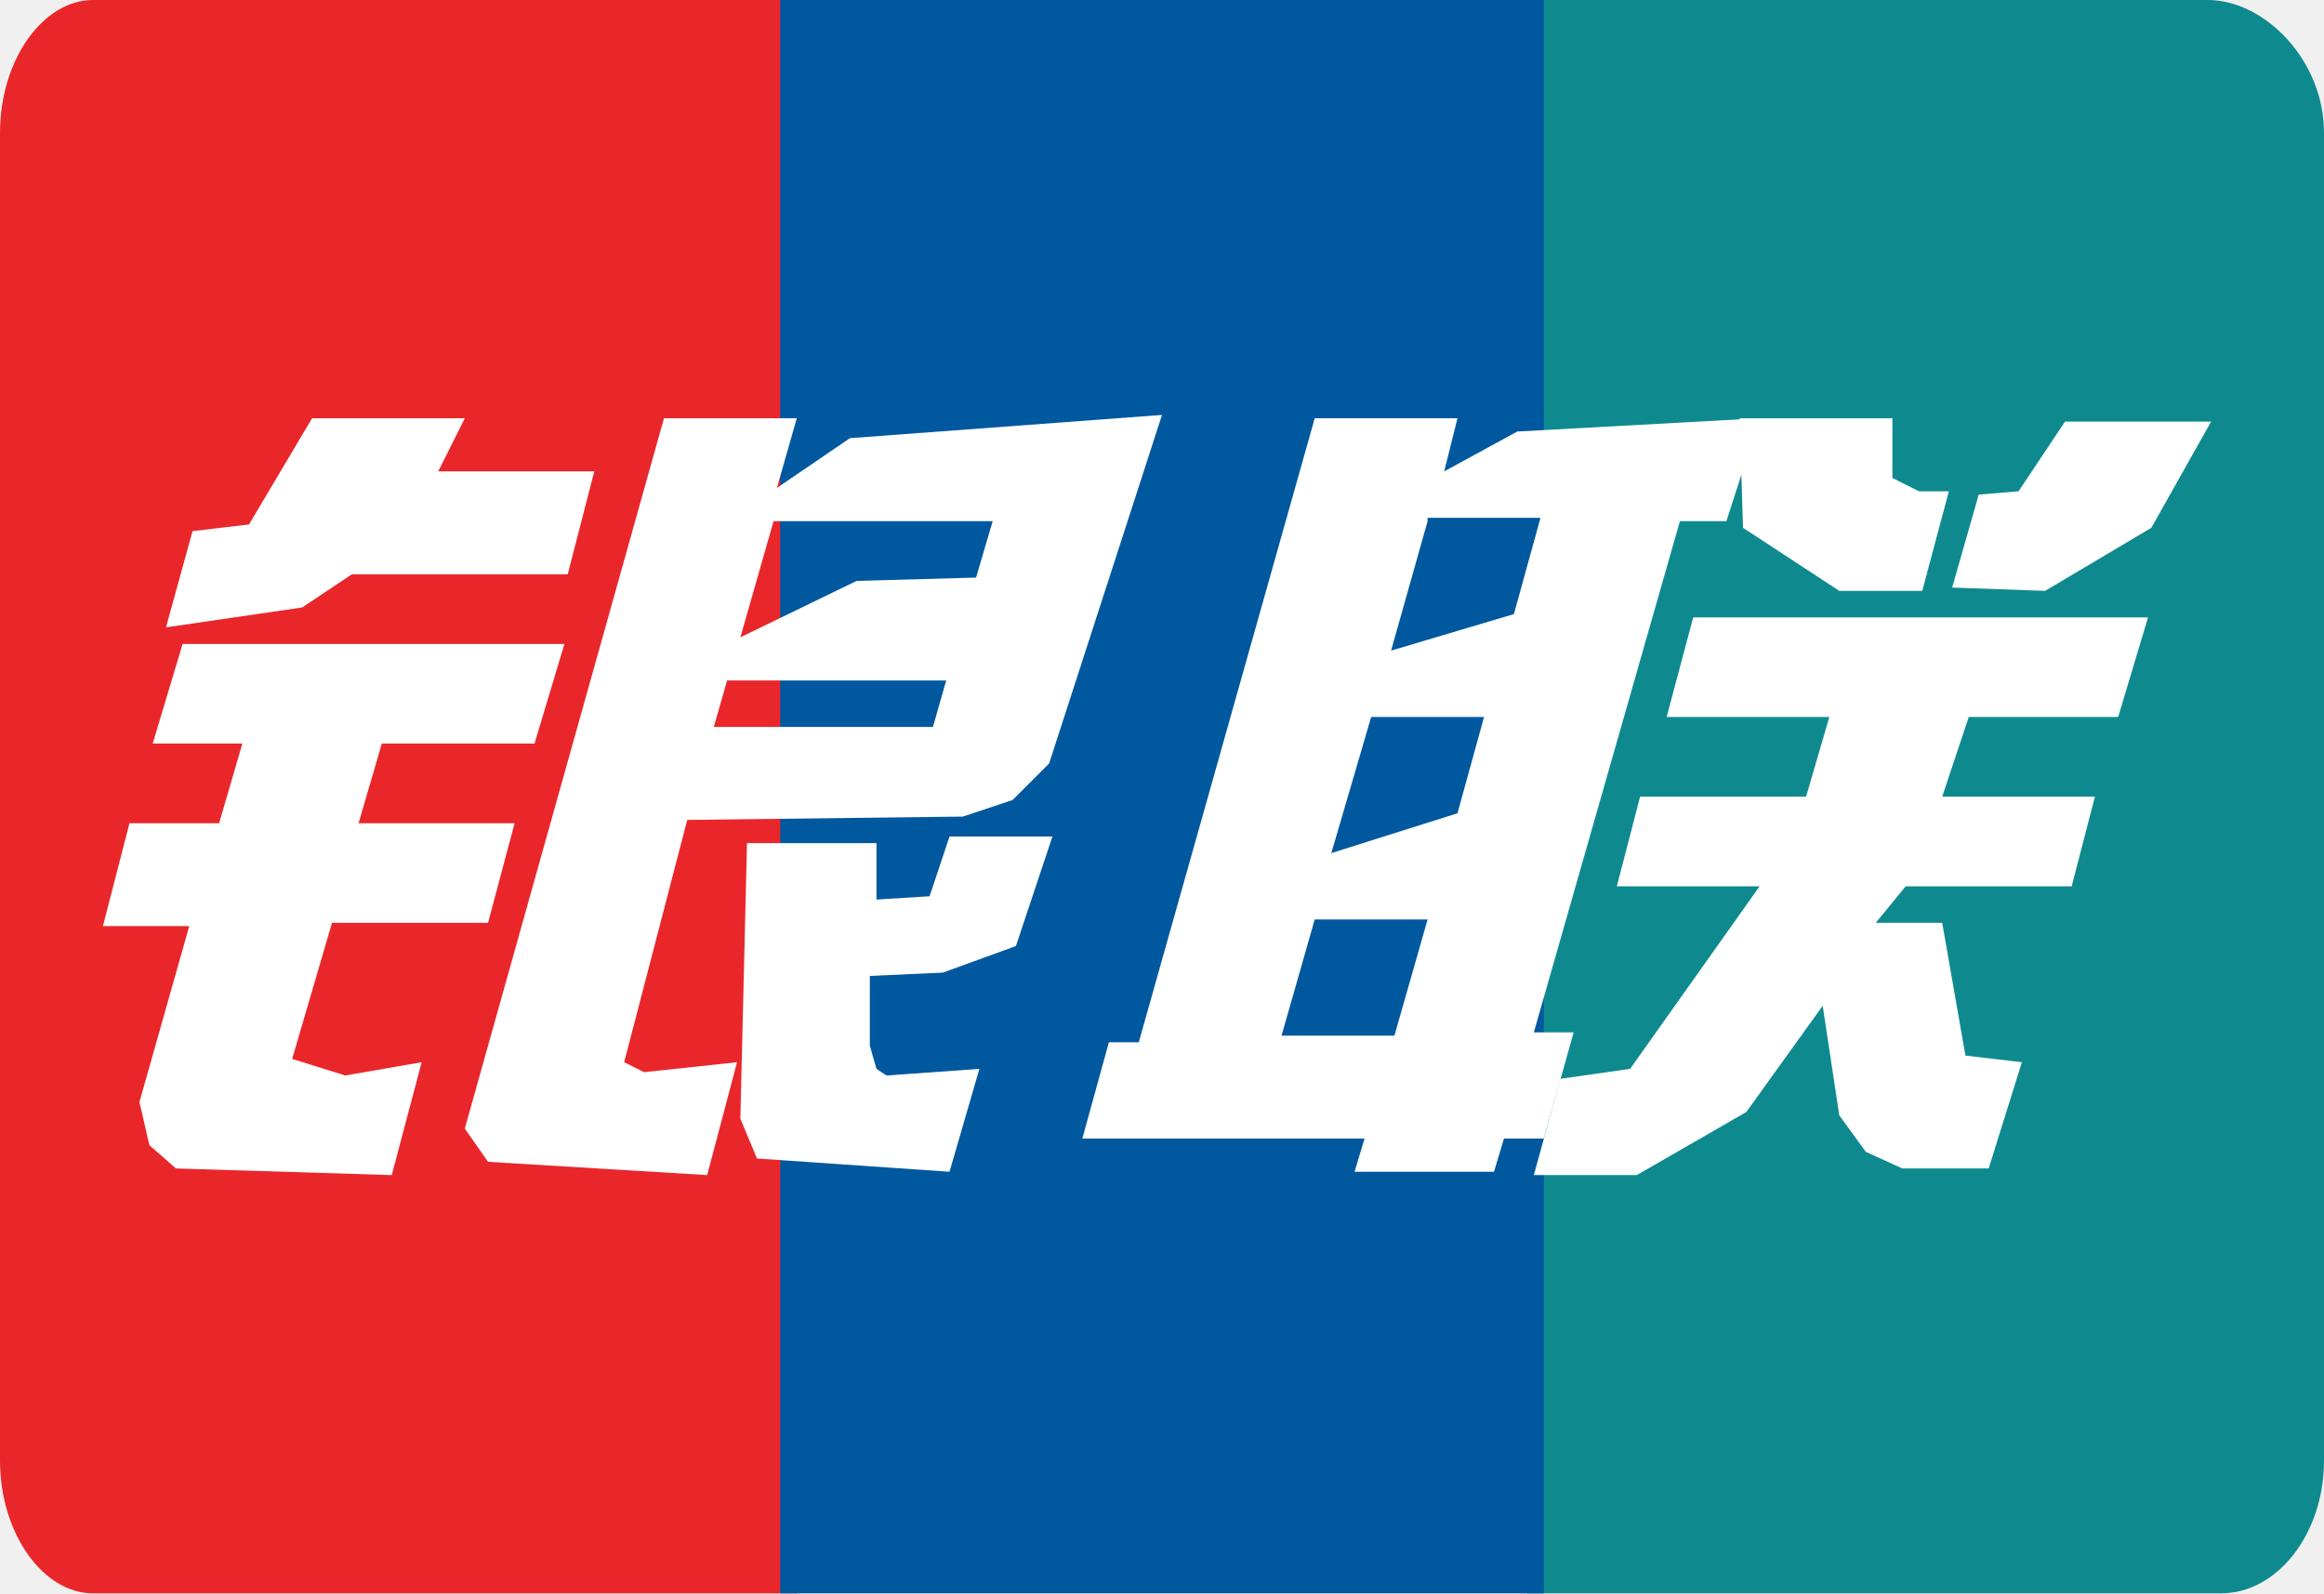
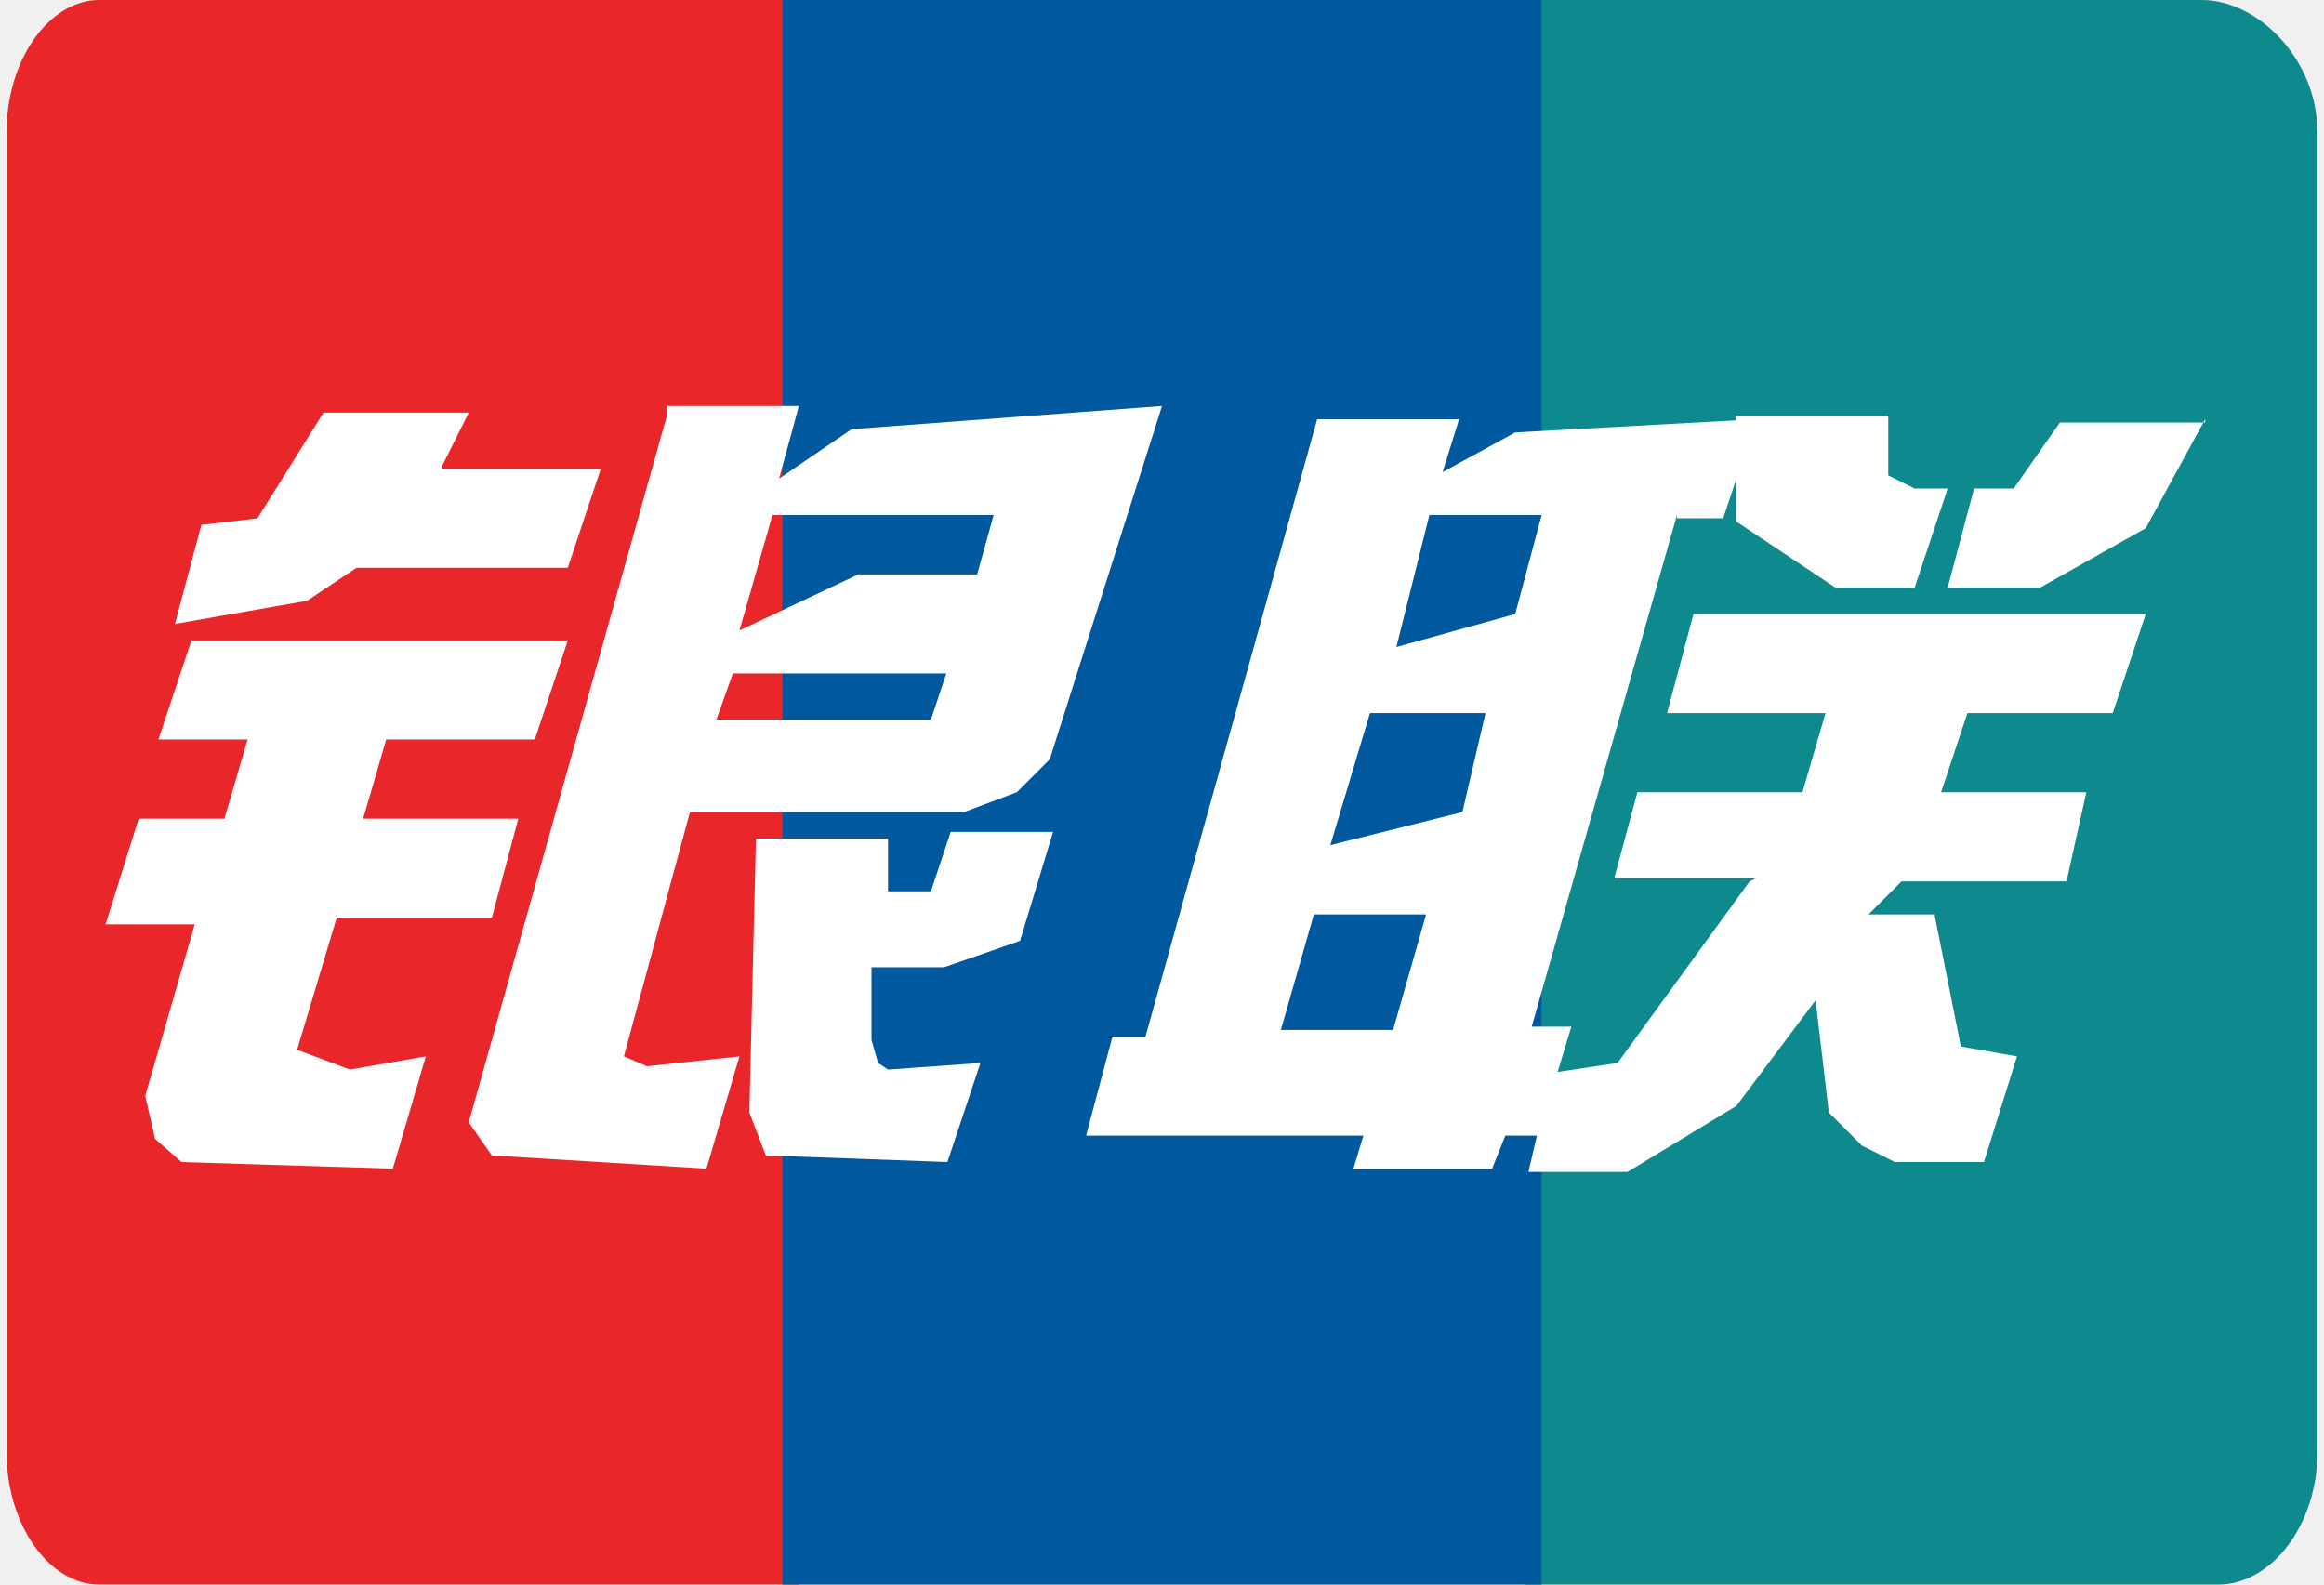
- <svg xmlns="http://www.w3.org/2000/svg" viewBox="0 0 70 48">
-   <path d="M2.8 0C1.3 0 0 1.8 0 4v40c0 2.2 1.3 4 2.8 4H24V0H2.8z" fill="#E9272B" />
-   <path d="M66.5 0H46v48h20.9c1.7 0 3.1-1.8 3.1-4V4c0-2.2-1.8-4-3.5-4z" fill="#0E8A8F" />
+ <svg xmlns="http://www.w3.org/2000/svg" width="22" height="15" viewBox="0 0 70 48">
+   <path fill="#E9272B" d="M2.8 0C1.3 0 0 1.8 0 4v40c0 2.2 1.3 4 2.8 4H24V0H2.8z" />
+   <path fill="#0E8A8F" d="M66.5 0H46v48h21c1.6 0 3-1.8 3-4V4c0-2.2-1.8-4-3.5-4z" />
  <path fill="#00589F" d="M23.5 0h23v48h-23z" />
-   <path d="M38.6 31.2H42l1-3.5h-3.4l-1 3.5zm2.7-9.6l-1.2 4.1 3.8-1.2.8-2.9h-3.4m1.7-5.9l-1.1 3.9 3.7-1.1.8-2.9H43m7.6.1l-4.4 15.4h1.2l-.9 3.2h-1.2l-.3 1h-4.2l.3-1h-8.5l.8-2.9h.9l5.3-18.8h4.3l-.4 1.6 2.2-1.2 7.3-.4-1 3.1h-1.4" fill="#FFF" />
-   <path fill="#FFF" d="M52.4 12.6H57v1.8l.8.4h.9l-.8 3h-2.5l-2.9-1.9-.1-3.3m.6 14.1h-4.3l.7-2.7h5l.7-2.4h-4.9l.8-3h13.7l-.9 3h-4.5l-.8 2.4h4.6l-.7 2.7h-5l-.9 1.1h2l.7 4 1.7.2-1 3.2h-2.6l-1.1-.5-.8-1.1-.5-3.3-2.3 3.2-3.3 1.9h-3.1l.8-2.9 2.1-.3 3.9-5.5M5.5 19.4H17l-.9 3h-4.6l-.7 2.4h4.7l-.8 3H10l-1.2 4.1 1.6.5 2.3-.4-.9 3.4-6.5-.2-.8-.7-.3-1.3 1.5-5.3H3.1l.8-3.1h2.7l.7-2.4H4.6l.9-3m7.7-5.2h4.7l-.8 3.1h-6.5l-1.5 1-4.1.6.8-2.9 1.7-.2 1.9-3.2H14l-.8 1.6m9.1 5l3.5-1.7 3.6-.1.5-1.7h-6.6l-1 3.5zm6.2 1.3h-6.6l-.4 1.4h6.6l.4-1.4M20 12.6h4l-.6 2.1 2.2-1.5 9.4-.7L31.6 23l-1.1 1.1-1.5.5-8.3.1-1.9 7.3.6.3 2.8-.3-.9 3.4-6.6-.4-.7-1 6-21.4" />
-   <path fill="#FFF" d="M31.7 25.2l-1.1 3.3-2.2.8-2.2.1v2.1l.2.7.3.2 2.8-.2-.9 3.1-5.8-.4-.5-1.2.2-8.3h3.9v1.7L28 27l.6-1.8h3.1m34.9-12.5l-1.8 3.2-3.2 1.9-2.8-.1.8-2.8 1.2-.1 1.4-2.1h4.4" />
+   <path fill="#FFF" d="M38.6 31.2H42l1-3.5h-3.4l-1 3.5zm2.7-9.6l-1.2 4 4-1 .7-3h-3.4m1.7-6l-1 4 3.6-1 .8-3H43m7.6 0l-4.4 15.5h1.2l-1 3.3h-1l-.4 1h-4.2l.3-1h-8.4l.8-3h1l5.2-18.7H44l-.5 1.6 2.2-1.2 7.3-.4-1 3h-1.4" />
+   <path fill="#FFF" d="M52.4 12.6H57v1.8l.8.4h1l-1 3h-2.4l-3-2v-3.2m.6 14h-4.3l.7-2.6h5l.7-2.4h-4.8l.8-3h13.7l-1 3h-4.4l-.8 2.4H63l-.6 2.7h-5l-1 1h2l.8 4 1.7.3-1 3.2h-2.7l-1-.5-1-1-.4-3.4-2.4 3.2-3.3 2h-3l.7-3 2-.3 4-5.5M5.5 19.4H17l-1 3h-4.5l-.7 2.4h4.7l-.8 3H10l-1.2 4 1.6.6 2.3-.4-1 3.4-6.4-.2-.8-.7-.3-1.3L5.7 28H3l1-3.2h2.6l.7-2.4H4.6l1-3m7.6-5.2H18l-1 3h-6.4l-1.5 1-4 .7.8-3 1.7-.2 2-3.2H14l-.8 1.6m9 5l3.6-1.7h3.6l.5-1.8h-6.7l-1 3.5zm6.3 1.3H22l-.5 1.4H28l.5-1.5m-8.5-8h4l-.6 2.2 2.2-1.5 9.4-.7L31.6 23l-1 1-1.6.6h-8.3l-2 7.4.7.3 2.8-.3-1 3.4-6.5-.4-.7-1 6-21.4" />
+   <path fill="#FFF" d="M31.7 25.2l-1 3.3-2.3.8h-2.2v2.2l.2.7.3.2 2.8-.2-1 3L23 35l-.5-1.3.2-8.3h4V27H28l.6-1.8h3m35-12.5L64.8 16l-3.2 1.8h-2.8l.8-3h1.2l1.4-2h4.4" />
</svg>
